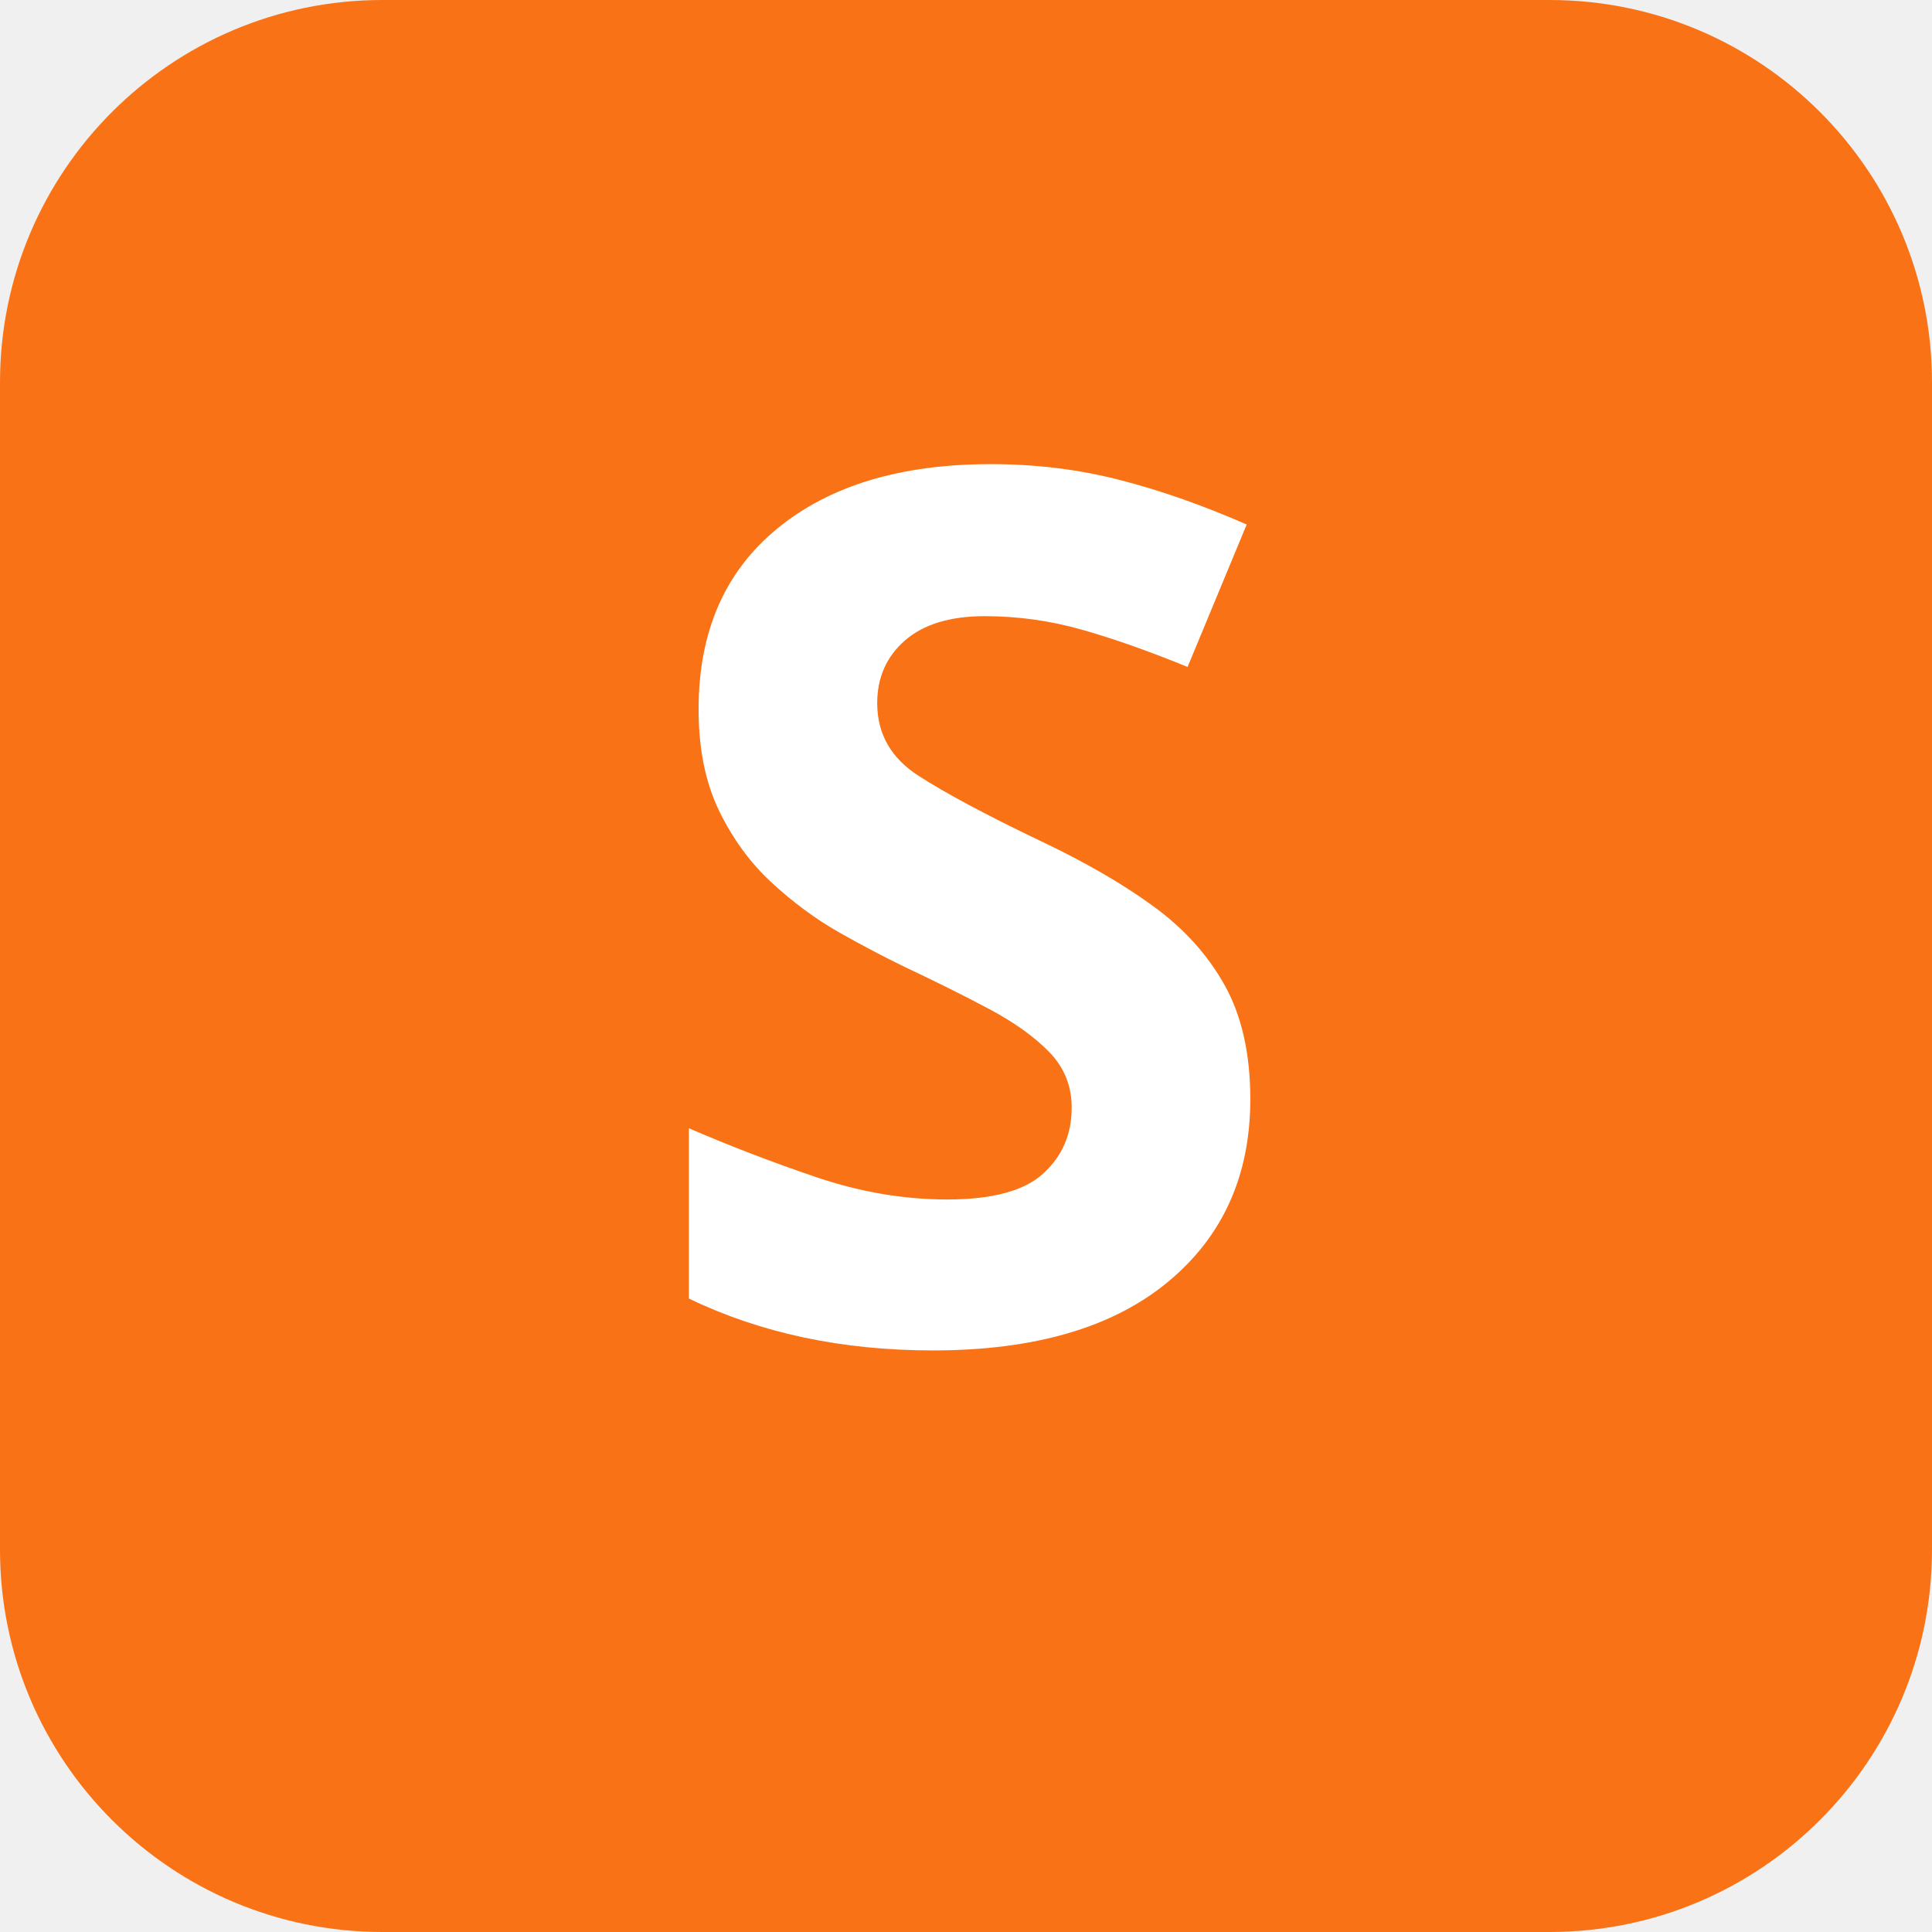
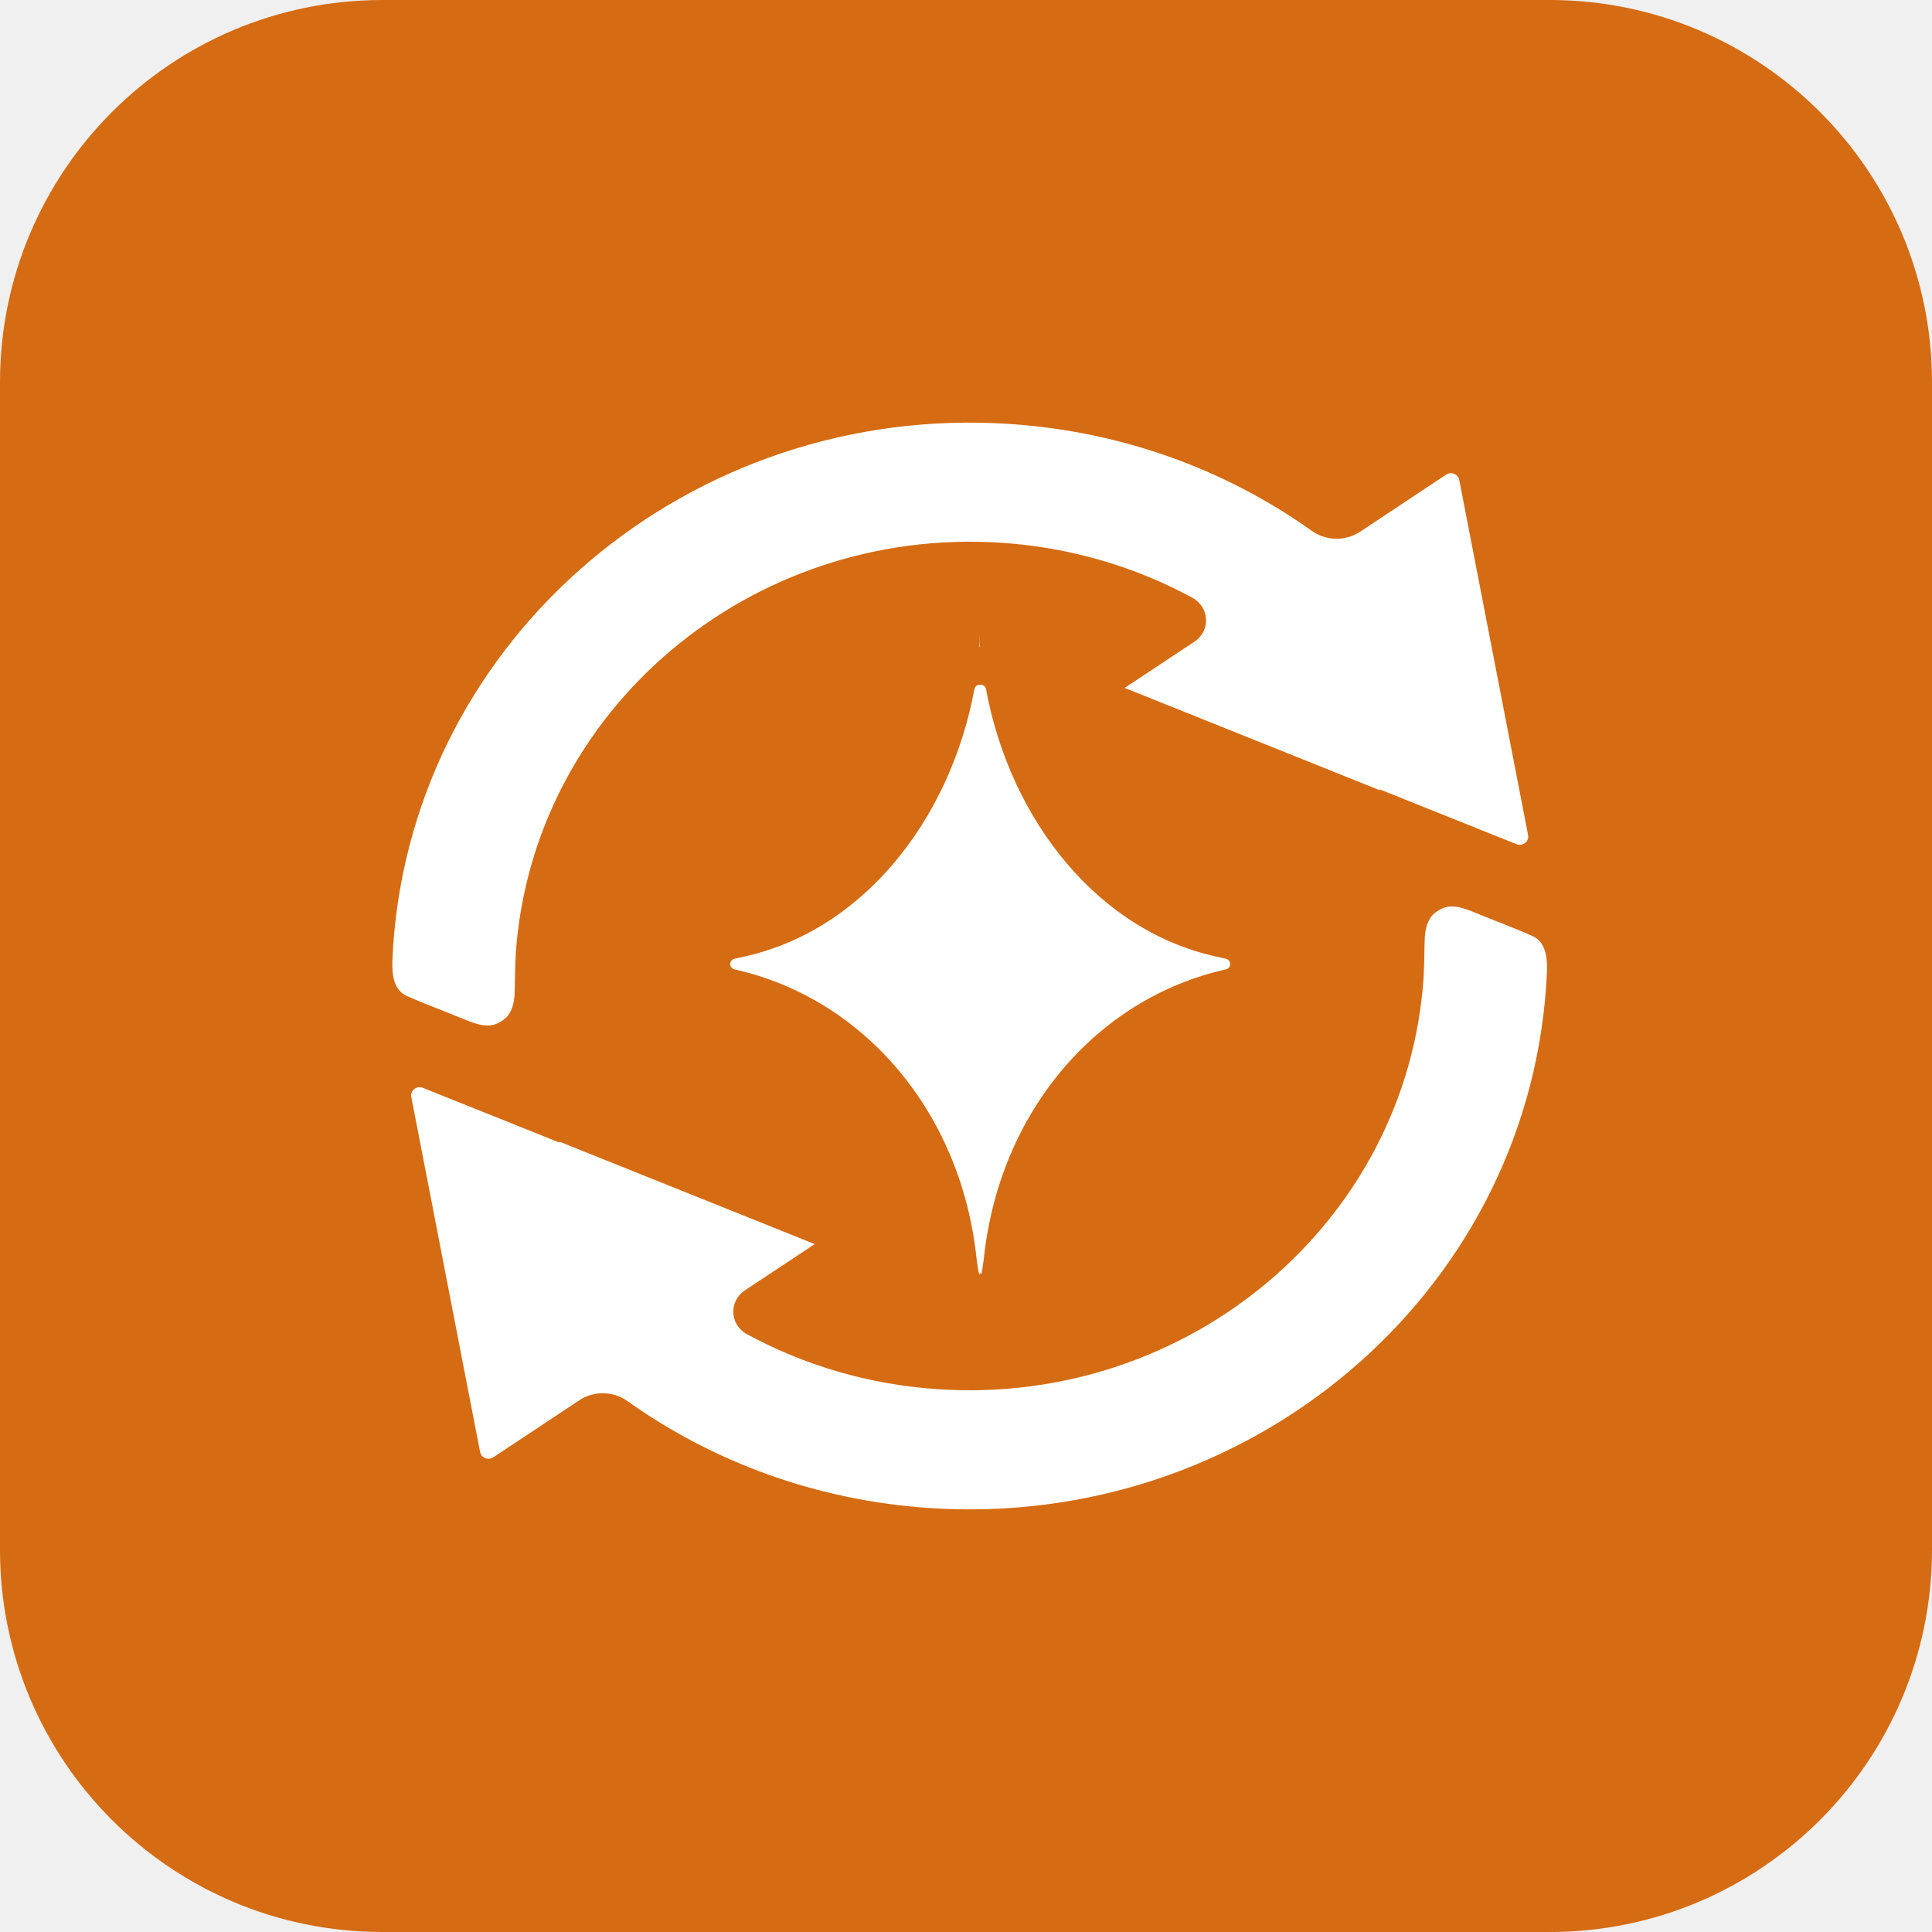
<svg xmlns="http://www.w3.org/2000/svg" viewBox="0 0 192 192">
-   <rect width="192" height="192" rx="38" fill="#F97316" />
-   <text x="96" y="133" font-family="system-ui" font-size="120" font-weight="bold" fill="white" text-anchor="middle">S</text>
+   <rect width="192" height="192" rx="38" fill="#D56B12" />
+   <g transform="translate(39, 42) scale(6)">
+     <path d="M1.889 9.85C1.982 9.75 2.013 9.614 2.023 9.479C2.033 9.248 2.028 9.019 2.043 8.788C2.327 4.759 5.927 1.715 10.084 1.99C11.233 2.066 12.305 2.388 13.249 2.901C13.535 3.055 13.555 3.447 13.285 3.627L12.14 4.386L12.128 4.394L16.356 6.09C16.353 6.084 16.35 6.078 16.346 6.072L18.617 6.982C18.719 7.023 18.827 6.94 18.81 6.835C18.81 6.833 18.81 6.832 18.81 6.83L18.808 6.822L17.67 0.95C17.651 0.853 17.535 0.806 17.451 0.862L16.029 1.806C15.787 1.967 15.467 1.962 15.231 1.795C13.818 0.788 12.102 0.147 10.223 0.022C4.944 -0.328 0.374 3.537 0.013 8.654C0.001 8.938 -0.069 9.359 0.244 9.499C0.499 9.614 0.786 9.718 1.049 9.827C1.404 9.969 1.625 10.089 1.889 9.85Z" fill="white" />
+     <path d="M18.877 8.501C18.622 8.386 18.336 8.282 18.072 8.173C17.717 8.031 17.497 7.911 17.233 8.149C17.14 8.25 17.109 8.386 17.099 8.521C17.089 8.752 17.093 8.981 17.078 9.211C16.794 13.241 13.194 16.285 9.038 16.01C7.888 15.934 6.816 15.611 5.873 15.099C5.586 14.945 5.567 14.553 5.837 14.373L6.982 13.614L6.994 13.606L2.765 11.909C2.768 11.915 2.771 11.921 2.775 11.928L0.504 11.018C0.402 10.977 0.295 11.06 0.311 11.165C0.311 11.166 0.312 11.168 0.312 11.169L0.314 11.178L1.452 17.05C1.471 17.147 1.586 17.194 1.67 17.138L3.093 16.194C3.334 16.033 3.654 16.038 3.89 16.205C5.304 17.212 7.02 17.853 8.899 17.978C14.177 18.328 18.748 14.463 19.108 9.346C19.121 9.062 19.19 8.641 18.877 8.501Z" fill="white" />
+     <path d="M9.639 4.415C9.237 6.586 7.773 8.453 5.751 8.86C5.729 8.867 5.701 8.873 5.67 8.879C5.572 8.897 5.568 9.034 5.666 9.056C7.814 9.537 9.423 11.427 9.676 13.856C9.704 14.069 9.718 14.145 9.735 14.083C9.752 14.145 9.766 14.069 9.794 13.856C10.047 11.427 11.656 9.537 13.804 9.056C13.902 9.034 13.898 8.897 13.8 8.879C13.769 8.873 13.742 8.867 13.719 8.86C11.697 8.453 10.233 6.586 9.832 4.415C9.822 4.363 9.778 4.339 9.736 4.342C9.692 4.339 9.649 4.363 9.64 4.415H9.639Z" fill="white" />
+     <path d="M9.717 3.726L9.724 3.709C9.722 3.643 9.721 3.576 9.721 3.509C9.721 3.581 9.719 3.654 9.717 3.726Z" fill="white" />
+   </g>
</svg>
